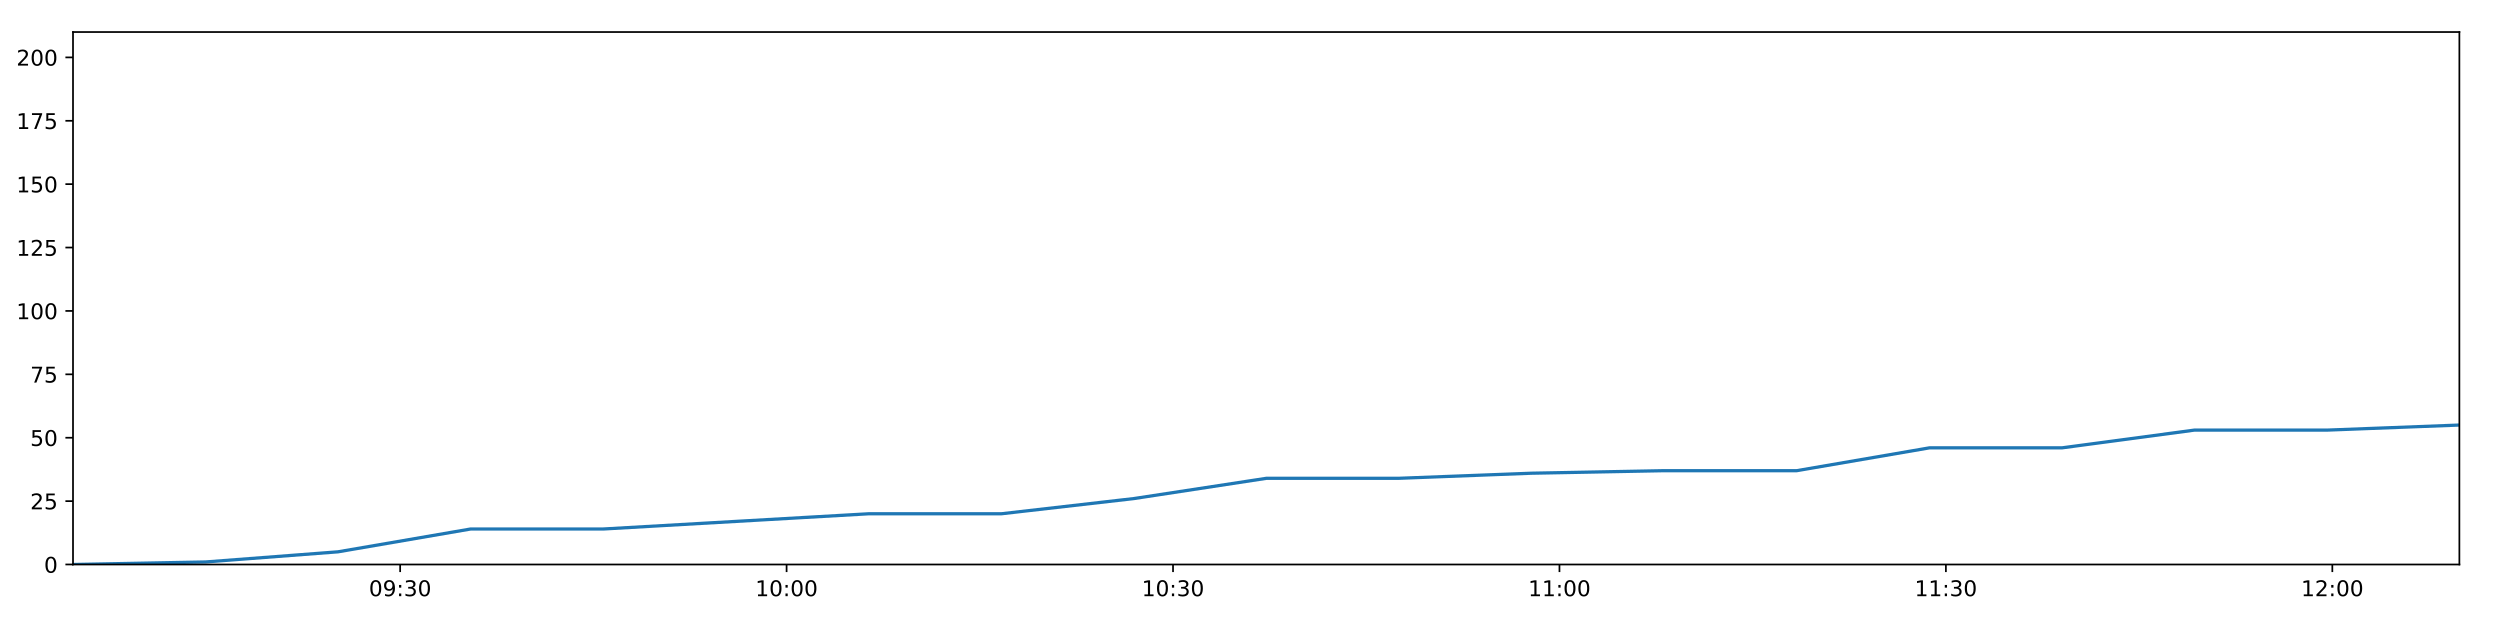
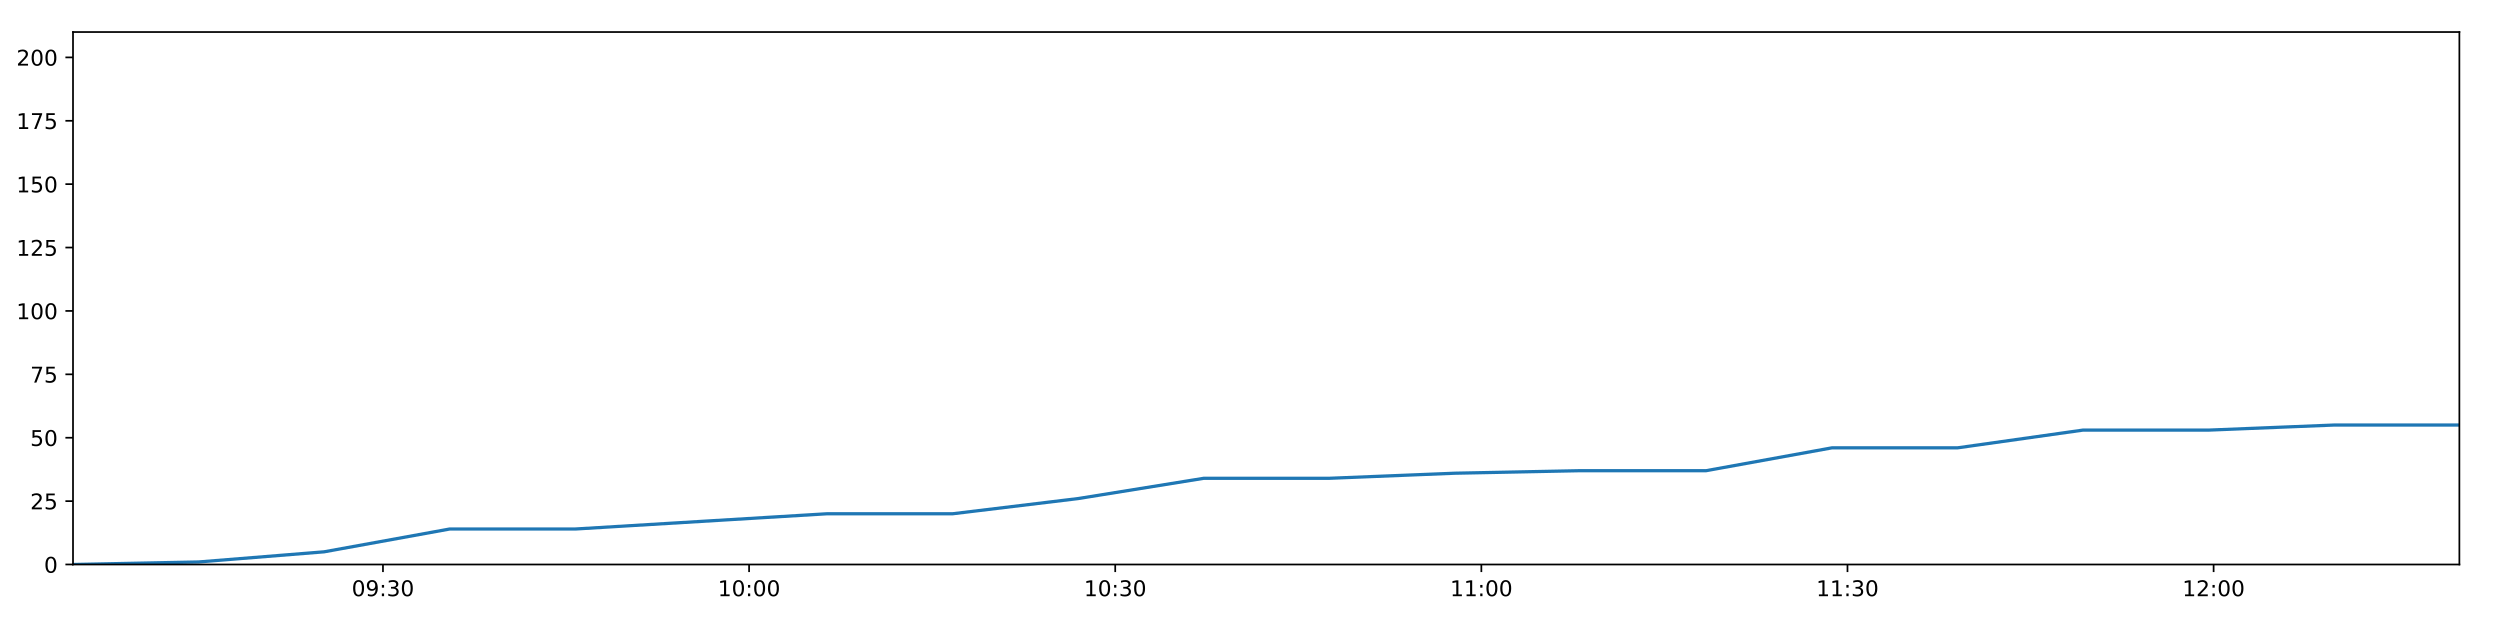
<svg xmlns="http://www.w3.org/2000/svg" xmlns:xlink="http://www.w3.org/1999/xlink" height="288pt" version="1.1" viewBox="0 0 1152 288" width="1152pt">
  <defs>
    <style type="text/css">
*{stroke-linecap:butt;stroke-linejoin:round;}
  </style>
  </defs>
  <g id="figure_1">
    <g id="patch_1">
      <path d="M 0 288  L 1152 288  L 1152 0  L 0 0  z " style="fill:#ffffff;" />
    </g>
    <g id="axes_1">
      <g id="patch_2">
        <path d="M 33.64 260.12  L 1133.28 260.12  L 1133.28 14.76  L 33.64 14.76  z " style="fill:#ffffff;" />
      </g>
      <g id="matplotlib.axis_1">
        <g id="xtick_1">
          <g id="line2d_1">
            <defs>
-               <path d="M 0 0  L 0 3.5  " id="mf14a3bae45" style="stroke:#000000;stroke-width:0.8;" />
-             </defs>
-             <g>
-               <use style="stroke:#000000;stroke-width:0.8;" x="184.39" xlink:href="#mf14a3bae45" y="260.12" />
+               <path d="M 0 0  L 0 3.5  " id="mf37fa37897" style="stroke:#000000;stroke-width:0.8;" />
+             </defs>
+             <g>
+               <use style="stroke:#000000;stroke-width:0.8;" x="176.469" xlink:href="#mf37fa37897" y="260.12" />
            </g>
          </g>
          <g id="text_1">
            <defs>
              <path d="M 31.781 66.406  Q 24.172 66.406 20.328 58.906  Q 16.5 51.422 16.5 36.375  Q 16.5 21.391 20.328 13.891  Q 24.172 6.391 31.781 6.391  Q 39.453 6.391 43.281 13.891  Q 47.125 21.391 47.125 36.375  Q 47.125 51.422 43.281 58.906  Q 39.453 66.406 31.781 66.406  z M 31.781 74.219  Q 44.047 74.219 50.516 64.516  Q 56.984 54.828 56.984 36.375  Q 56.984 17.969 50.516 8.266  Q 44.047 -1.422 31.781 -1.422  Q 19.531 -1.422 13.062 8.266  Q 6.594 17.969 6.594 36.375  Q 6.594 54.828 13.062 64.516  Q 19.531 74.219 31.781 74.219  z " id="DejaVuSans-48" />
              <path d="M 10.984 1.516  L 10.984 10.5  Q 14.703 8.734 18.5 7.812  Q 22.312 6.891 25.984 6.891  Q 35.75 6.891 40.891 13.453  Q 46.047 20.016 46.781 33.406  Q 43.953 29.203 39.594 26.953  Q 35.25 24.703 29.984 24.703  Q 19.047 24.703 12.672 31.312  Q 6.297 37.938 6.297 49.422  Q 6.297 60.641 12.938 67.422  Q 19.578 74.219 30.609 74.219  Q 43.266 74.219 49.922 64.516  Q 56.594 54.828 56.594 36.375  Q 56.594 19.141 48.406 8.859  Q 40.234 -1.422 26.422 -1.422  Q 22.703 -1.422 18.891 -0.688  Q 15.094 0.047 10.984 1.516  z M 30.609 32.422  Q 37.25 32.422 41.125 36.953  Q 45.016 41.5 45.016 49.422  Q 45.016 57.281 41.125 61.844  Q 37.25 66.406 30.609 66.406  Q 23.969 66.406 20.094 61.844  Q 16.219 57.281 16.219 49.422  Q 16.219 41.5 20.094 36.953  Q 23.969 32.422 30.609 32.422  z " id="DejaVuSans-57" />
              <path d="M 11.719 12.406  L 22.016 12.406  L 22.016 0  L 11.719 0  z M 11.719 51.703  L 22.016 51.703  L 22.016 39.312  L 11.719 39.312  z " id="DejaVuSans-58" />
              <path d="M 40.578 39.312  Q 47.656 37.797 51.625 33  Q 55.609 28.219 55.609 21.188  Q 55.609 10.406 48.188 4.484  Q 40.766 -1.422 27.094 -1.422  Q 22.516 -1.422 17.656 -0.516  Q 12.797 0.391 7.625 2.203  L 7.625 11.719  Q 11.719 9.328 16.594 8.109  Q 21.484 6.891 26.812 6.891  Q 36.078 6.891 40.938 10.547  Q 45.797 14.203 45.797 21.188  Q 45.797 27.641 41.281 31.266  Q 36.766 34.906 28.719 34.906  L 20.219 34.906  L 20.219 43.016  L 29.109 43.016  Q 36.375 43.016 40.234 45.922  Q 44.094 48.828 44.094 54.297  Q 44.094 59.906 40.109 62.906  Q 36.141 65.922 28.719 65.922  Q 24.656 65.922 20.016 65.031  Q 15.375 64.156 9.812 62.312  L 9.812 71.094  Q 15.438 72.656 20.344 73.438  Q 25.25 74.219 29.594 74.219  Q 40.828 74.219 47.359 69.109  Q 53.906 64.016 53.906 55.328  Q 53.906 49.266 50.438 45.094  Q 46.969 40.922 40.578 39.312  z " id="DejaVuSans-51" />
            </defs>
-             <g transform="translate(169.9807 274.7184)scale(0.1 -0.1)">
+             <g transform="translate(162.0593 274.7184)scale(0.1 -0.1)">
              <use xlink:href="#DejaVuSans-48" />
              <use x="63.623" xlink:href="#DejaVuSans-57" />
              <use x="127.246" xlink:href="#DejaVuSans-58" />
              <use x="160.938" xlink:href="#DejaVuSans-51" />
              <use x="224.561" xlink:href="#DejaVuSans-48" />
            </g>
          </g>
        </g>
        <g id="xtick_2">
          <g id="line2d_2">
            <g>
-               <use style="stroke:#000000;stroke-width:0.8;" x="362.46" xlink:href="#mf14a3bae45" y="260.12" />
+               <use style="stroke:#000000;stroke-width:0.8;" x="345.181" xlink:href="#mf37fa37897" y="260.12" />
            </g>
          </g>
          <g id="text_2">
            <defs>
              <path d="M 12.406 8.297  L 28.516 8.297  L 28.516 63.922  L 10.984 60.406  L 10.984 69.391  L 28.422 72.906  L 38.281 72.906  L 38.281 8.297  L 54.391 8.297  L 54.391 0  L 12.406 0  z " id="DejaVuSans-49" />
            </defs>
-             <g transform="translate(348.0502 274.7184)scale(0.1 -0.1)">
+             <g transform="translate(330.7718 274.7184)scale(0.1 -0.1)">
              <use xlink:href="#DejaVuSans-49" />
              <use x="63.623" xlink:href="#DejaVuSans-48" />
              <use x="127.246" xlink:href="#DejaVuSans-58" />
              <use x="160.938" xlink:href="#DejaVuSans-48" />
              <use x="224.561" xlink:href="#DejaVuSans-48" />
            </g>
          </g>
        </g>
        <g id="xtick_3">
          <g id="line2d_3">
            <g>
-               <use style="stroke:#000000;stroke-width:0.8;" x="540.529" xlink:href="#mf14a3bae45" y="260.12" />
+               <use style="stroke:#000000;stroke-width:0.8;" x="513.894" xlink:href="#mf37fa37897" y="260.12" />
            </g>
          </g>
          <g id="text_3">
-             <g transform="translate(526.1197 274.7184)scale(0.1 -0.1)">
+             <g transform="translate(499.4843 274.7184)scale(0.1 -0.1)">
              <use xlink:href="#DejaVuSans-49" />
              <use x="63.623" xlink:href="#DejaVuSans-48" />
              <use x="127.246" xlink:href="#DejaVuSans-58" />
              <use x="160.938" xlink:href="#DejaVuSans-51" />
              <use x="224.561" xlink:href="#DejaVuSans-48" />
            </g>
          </g>
        </g>
        <g id="xtick_4">
          <g id="line2d_4">
            <g>
-               <use style="stroke:#000000;stroke-width:0.8;" x="718.599" xlink:href="#mf14a3bae45" y="260.12" />
+               <use style="stroke:#000000;stroke-width:0.8;" x="682.606" xlink:href="#mf37fa37897" y="260.12" />
            </g>
          </g>
          <g id="text_4">
-             <g transform="translate(704.1891 274.7184)scale(0.1 -0.1)">
+             <g transform="translate(668.1968 274.7184)scale(0.1 -0.1)">
              <use xlink:href="#DejaVuSans-49" />
              <use x="63.623" xlink:href="#DejaVuSans-49" />
              <use x="127.246" xlink:href="#DejaVuSans-58" />
              <use x="160.938" xlink:href="#DejaVuSans-48" />
              <use x="224.561" xlink:href="#DejaVuSans-48" />
            </g>
          </g>
        </g>
        <g id="xtick_5">
          <g id="line2d_5">
            <g>
-               <use style="stroke:#000000;stroke-width:0.8;" x="896.668" xlink:href="#mf14a3bae45" y="260.12" />
+               <use style="stroke:#000000;stroke-width:0.8;" x="851.319" xlink:href="#mf37fa37897" y="260.12" />
            </g>
          </g>
          <g id="text_5">
-             <g transform="translate(882.2586 274.7184)scale(0.1 -0.1)">
+             <g transform="translate(836.9093 274.7184)scale(0.1 -0.1)">
              <use xlink:href="#DejaVuSans-49" />
              <use x="63.623" xlink:href="#DejaVuSans-49" />
              <use x="127.246" xlink:href="#DejaVuSans-58" />
              <use x="160.938" xlink:href="#DejaVuSans-51" />
              <use x="224.561" xlink:href="#DejaVuSans-48" />
            </g>
          </g>
        </g>
        <g id="xtick_6">
          <g id="line2d_6">
            <g>
-               <use style="stroke:#000000;stroke-width:0.8;" x="1074.737" xlink:href="#mf14a3bae45" y="260.12" />
+               <use style="stroke:#000000;stroke-width:0.8;" x="1020.031" xlink:href="#mf37fa37897" y="260.12" />
            </g>
          </g>
          <g id="text_6">
            <defs>
              <path d="M 19.188 8.297  L 53.609 8.297  L 53.609 0  L 7.328 0  L 7.328 8.297  Q 12.938 14.109 22.625 23.891  Q 32.328 33.688 34.812 36.531  Q 39.547 41.844 41.422 45.531  Q 43.312 49.219 43.312 52.781  Q 43.312 58.594 39.234 62.25  Q 35.156 65.922 28.609 65.922  Q 23.969 65.922 18.812 64.312  Q 13.672 62.703 7.812 59.422  L 7.812 69.391  Q 13.766 71.781 18.938 73  Q 24.125 74.219 28.422 74.219  Q 39.75 74.219 46.484 68.547  Q 53.219 62.891 53.219 53.422  Q 53.219 48.922 51.531 44.891  Q 49.859 40.875 45.406 35.406  Q 44.188 33.984 37.641 27.219  Q 31.109 20.453 19.188 8.297  z " id="DejaVuSans-50" />
            </defs>
-             <g transform="translate(1060.328 274.7184)scale(0.1 -0.1)">
+             <g transform="translate(1005.622 274.7184)scale(0.1 -0.1)">
              <use xlink:href="#DejaVuSans-49" />
              <use x="63.623" xlink:href="#DejaVuSans-50" />
              <use x="127.246" xlink:href="#DejaVuSans-58" />
              <use x="160.938" xlink:href="#DejaVuSans-48" />
              <use x="224.561" xlink:href="#DejaVuSans-48" />
            </g>
          </g>
        </g>
      </g>
      <g id="matplotlib.axis_2">
        <g id="ytick_1">
          <g id="line2d_7">
            <defs>
-               <path d="M 0 0  L -3.5 0  " id="m40e41ff0fb" style="stroke:#000000;stroke-width:0.8;" />
-             </defs>
-             <g>
-               <use style="stroke:#000000;stroke-width:0.8;" x="33.64" xlink:href="#m40e41ff0fb" y="260.12" />
+               <path d="M 0 0  L -3.5 0  " id="m992ba6fb51" style="stroke:#000000;stroke-width:0.8;" />
+             </defs>
+             <g>
+               <use style="stroke:#000000;stroke-width:0.8;" x="33.64" xlink:href="#m992ba6fb51" y="260.12" />
            </g>
          </g>
          <g id="text_7">
            <g transform="translate(20.2775 263.9192)scale(0.1 -0.1)">
              <use xlink:href="#DejaVuSans-48" />
            </g>
          </g>
        </g>
        <g id="ytick_2">
          <g id="line2d_8">
            <g>
-               <use style="stroke:#000000;stroke-width:0.8;" x="33.64" xlink:href="#m40e41ff0fb" y="230.91" />
+               <use style="stroke:#000000;stroke-width:0.8;" x="33.64" xlink:href="#m992ba6fb51" y="230.91" />
            </g>
          </g>
          <g id="text_8">
            <defs>
              <path d="M 10.797 72.906  L 49.516 72.906  L 49.516 64.594  L 19.828 64.594  L 19.828 46.734  Q 21.969 47.469 24.109 47.828  Q 26.266 48.188 28.422 48.188  Q 40.625 48.188 47.75 41.5  Q 54.891 34.812 54.891 23.391  Q 54.891 11.625 47.562 5.094  Q 40.234 -1.422 26.906 -1.422  Q 22.312 -1.422 17.547 -0.641  Q 12.797 0.141 7.719 1.703  L 7.719 11.625  Q 12.109 9.234 16.797 8.062  Q 21.484 6.891 26.703 6.891  Q 35.156 6.891 40.078 11.328  Q 45.016 15.766 45.016 23.391  Q 45.016 31 40.078 35.438  Q 35.156 39.891 26.703 39.891  Q 22.75 39.891 18.812 39.016  Q 14.891 38.141 10.797 36.281  z " id="DejaVuSans-53" />
            </defs>
            <g transform="translate(13.915 234.7097)scale(0.1 -0.1)">
              <use xlink:href="#DejaVuSans-50" />
              <use x="63.623" xlink:href="#DejaVuSans-53" />
            </g>
          </g>
        </g>
        <g id="ytick_3">
          <g id="line2d_9">
            <g>
-               <use style="stroke:#000000;stroke-width:0.8;" x="33.64" xlink:href="#m40e41ff0fb" y="201.701" />
+               <use style="stroke:#000000;stroke-width:0.8;" x="33.64" xlink:href="#m992ba6fb51" y="201.701" />
            </g>
          </g>
          <g id="text_9">
            <g transform="translate(13.915 205.5002)scale(0.1 -0.1)">
              <use xlink:href="#DejaVuSans-53" />
              <use x="63.623" xlink:href="#DejaVuSans-48" />
            </g>
          </g>
        </g>
        <g id="ytick_4">
          <g id="line2d_10">
            <g>
-               <use style="stroke:#000000;stroke-width:0.8;" x="33.64" xlink:href="#m40e41ff0fb" y="172.491" />
+               <use style="stroke:#000000;stroke-width:0.8;" x="33.64" xlink:href="#m992ba6fb51" y="172.491" />
            </g>
          </g>
          <g id="text_10">
            <defs>
              <path d="M 8.203 72.906  L 55.078 72.906  L 55.078 68.703  L 28.609 0  L 18.312 0  L 43.219 64.594  L 8.203 64.594  z " id="DejaVuSans-55" />
            </defs>
            <g transform="translate(13.915 176.2906)scale(0.1 -0.1)">
              <use xlink:href="#DejaVuSans-55" />
              <use x="63.623" xlink:href="#DejaVuSans-53" />
            </g>
          </g>
        </g>
        <g id="ytick_5">
          <g id="line2d_11">
            <g>
-               <use style="stroke:#000000;stroke-width:0.8;" x="33.64" xlink:href="#m40e41ff0fb" y="143.282" />
+               <use style="stroke:#000000;stroke-width:0.8;" x="33.64" xlink:href="#m992ba6fb51" y="143.282" />
            </g>
          </g>
          <g id="text_11">
            <g transform="translate(7.5525 147.0811)scale(0.1 -0.1)">
              <use xlink:href="#DejaVuSans-49" />
              <use x="63.623" xlink:href="#DejaVuSans-48" />
              <use x="127.246" xlink:href="#DejaVuSans-48" />
            </g>
          </g>
        </g>
        <g id="ytick_6">
          <g id="line2d_12">
            <g>
-               <use style="stroke:#000000;stroke-width:0.8;" x="33.64" xlink:href="#m40e41ff0fb" y="114.072" />
+               <use style="stroke:#000000;stroke-width:0.8;" x="33.64" xlink:href="#m992ba6fb51" y="114.072" />
            </g>
          </g>
          <g id="text_12">
            <g transform="translate(7.5525 117.8716)scale(0.1 -0.1)">
              <use xlink:href="#DejaVuSans-49" />
              <use x="63.623" xlink:href="#DejaVuSans-50" />
              <use x="127.246" xlink:href="#DejaVuSans-53" />
            </g>
          </g>
        </g>
        <g id="ytick_7">
          <g id="line2d_13">
            <g>
-               <use style="stroke:#000000;stroke-width:0.8;" x="33.64" xlink:href="#m40e41ff0fb" y="84.863" />
+               <use style="stroke:#000000;stroke-width:0.8;" x="33.64" xlink:href="#m992ba6fb51" y="84.863" />
            </g>
          </g>
          <g id="text_13">
            <g transform="translate(7.5525 88.66208)scale(0.1 -0.1)">
              <use xlink:href="#DejaVuSans-49" />
              <use x="63.623" xlink:href="#DejaVuSans-53" />
              <use x="127.246" xlink:href="#DejaVuSans-48" />
            </g>
          </g>
        </g>
        <g id="ytick_8">
          <g id="line2d_14">
            <g>
-               <use style="stroke:#000000;stroke-width:0.8;" x="33.64" xlink:href="#m40e41ff0fb" y="55.653" />
+               <use style="stroke:#000000;stroke-width:0.8;" x="33.64" xlink:href="#m992ba6fb51" y="55.653" />
            </g>
          </g>
          <g id="text_14">
            <g transform="translate(7.5525 59.45255)scale(0.1 -0.1)">
              <use xlink:href="#DejaVuSans-49" />
              <use x="63.623" xlink:href="#DejaVuSans-55" />
              <use x="127.246" xlink:href="#DejaVuSans-53" />
            </g>
          </g>
        </g>
        <g id="ytick_9">
          <g id="line2d_15">
            <g>
-               <use style="stroke:#000000;stroke-width:0.8;" x="33.64" xlink:href="#m40e41ff0fb" y="26.444" />
+               <use style="stroke:#000000;stroke-width:0.8;" x="33.64" xlink:href="#m992ba6fb51" y="26.444" />
            </g>
          </g>
          <g id="text_15">
            <g transform="translate(7.5525 30.24303)scale(0.1 -0.1)">
              <use xlink:href="#DejaVuSans-50" />
              <use x="63.623" xlink:href="#DejaVuSans-48" />
              <use x="127.246" xlink:href="#DejaVuSans-48" />
            </g>
          </g>
        </g>
      </g>
      <g id="line2d_16">
-         <path clip-path="url(#pcc3749c1f8)" d="M 33.64 260.12  L 94.691 258.952  L 155.744 254.278  L 216.854 243.763  L 277.978 243.763  L 339.106 240.258  L 400.211 236.752  L 461.344 236.752  L 522.468 229.742  L 583.601 220.395  L 644.664 220.395  L 705.7 218.058  L 766.745 216.89  L 827.925 216.89  L 889.053 206.374  L 950.11 206.374  L 1011.141 198.196  L 1072.243 198.196  L 1133.28 195.859  " style="fill:none;stroke:#1f77b4;stroke-linecap:square;stroke-width:1.5;" />
+         <path clip-path="url(#p6feba47731)" d="M 33.64 260.12  L 91.483 258.952  L 149.328 254.278  L 207.227 243.763  L 265.139 243.763  L 323.055 240.258  L 380.949 236.752  L 438.869 236.752  L 496.782 229.742  L 554.702 220.395  L 612.557 220.395  L 670.386 218.058  L 728.223 216.89  L 786.188 216.89  L 844.104 206.374  L 901.952 206.374  L 959.777 198.196  L 1017.667 198.196  L 1075.498 195.859  L 1133.28 195.859  " style="fill:none;stroke:#1f77b4;stroke-linecap:square;stroke-width:1.5;" />
      </g>
      <g id="patch_3">
        <path d="M 33.64 260.12  L 33.64 14.76  " style="fill:none;stroke:#000000;stroke-linecap:square;stroke-linejoin:miter;stroke-width:0.8;" />
      </g>
      <g id="patch_4">
        <path d="M 1133.28 260.12  L 1133.28 14.76  " style="fill:none;stroke:#000000;stroke-linecap:square;stroke-linejoin:miter;stroke-width:0.8;" />
      </g>
      <g id="patch_5">
        <path d="M 33.64 260.12  L 1133.28 260.12  " style="fill:none;stroke:#000000;stroke-linecap:square;stroke-linejoin:miter;stroke-width:0.8;" />
      </g>
      <g id="patch_6">
        <path d="M 33.64 14.76  L 1133.28 14.76  " style="fill:none;stroke:#000000;stroke-linecap:square;stroke-linejoin:miter;stroke-width:0.8;" />
      </g>
    </g>
  </g>
  <defs>
-     <clipPath id="pcc3749c1f8">
+     <clipPath id="p6feba47731">
      <rect height="245.36" width="1099.64" x="33.64" y="14.76" />
    </clipPath>
  </defs>
</svg>
